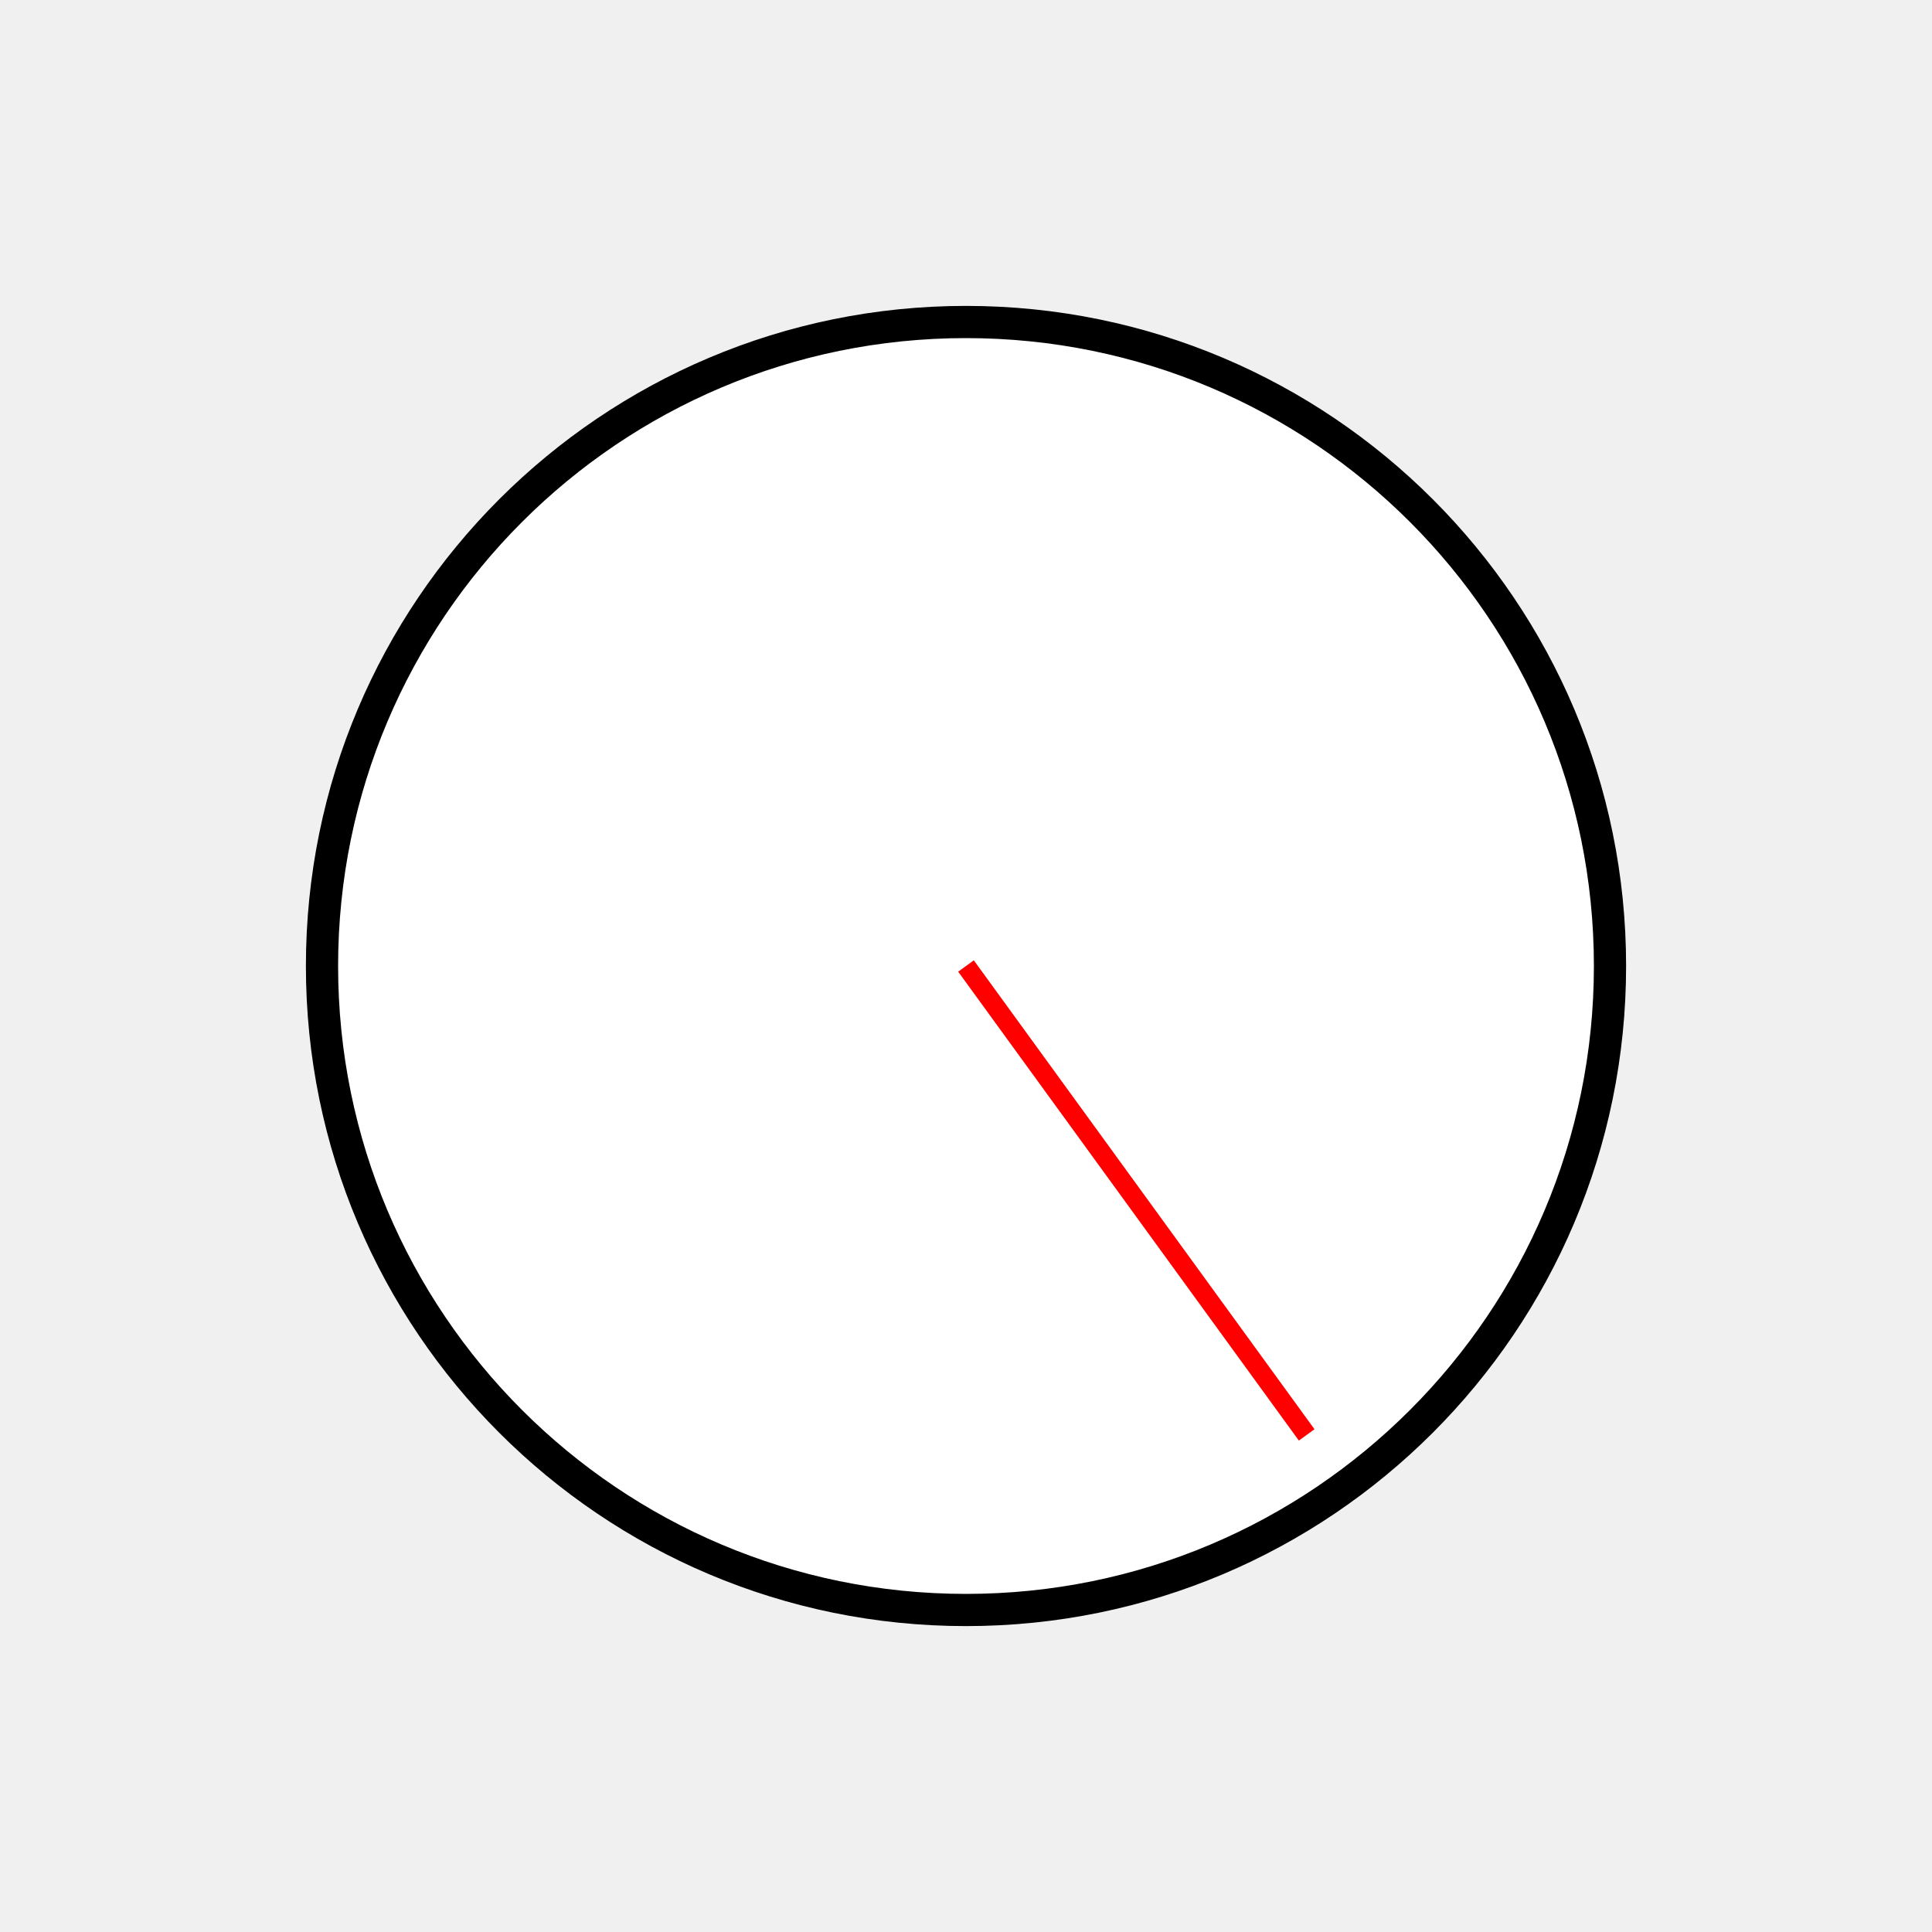
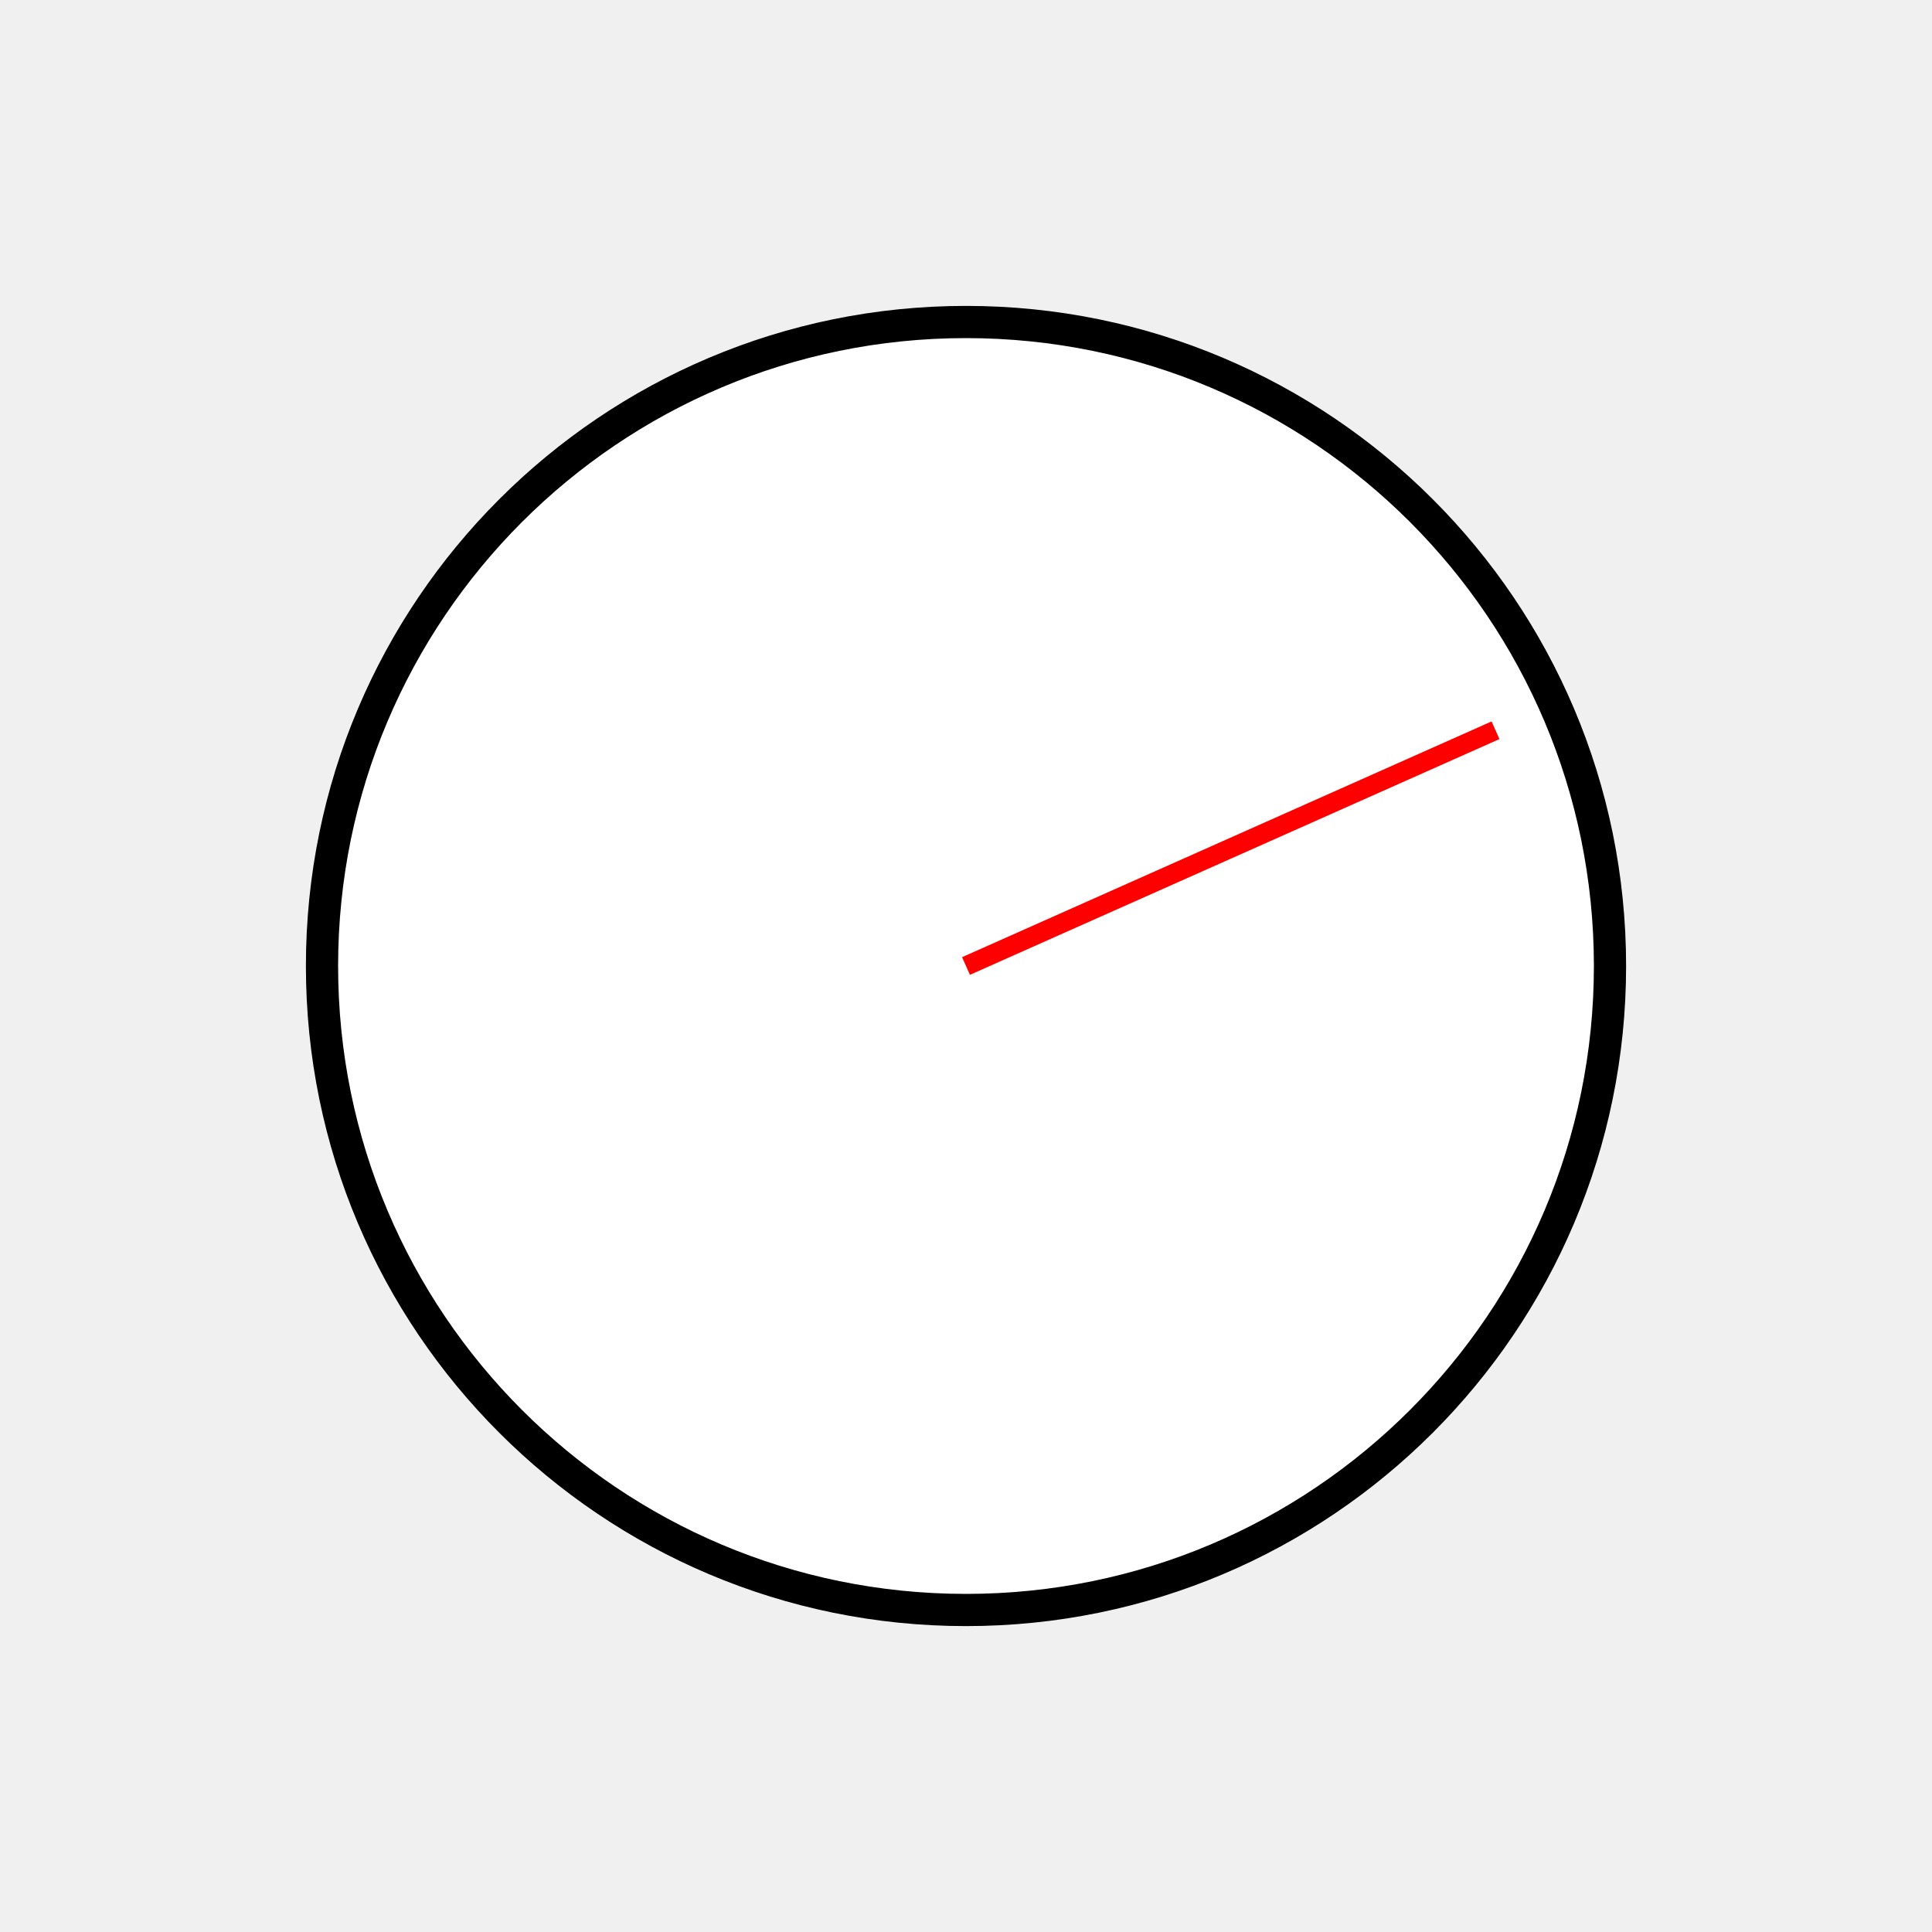
<svg xmlns="http://www.w3.org/2000/svg" width="100%" height="100%" viewBox="0 0 300 300" version="2.0">
  <circle cx="150" cy="150" r="100" style="fill:#fff;stroke:#000;stroke-width:5px;" />
-   <line x1="150" y1="150" x2="202.901" y2="222.812" style="fill:none;stroke:#f00;stroke-width:3px;" />
+   <line x1="150" y1="150" x2="232.219" y2="113.394" style="fill:none;stroke:#f00;stroke-width:3px;" />
</svg>
